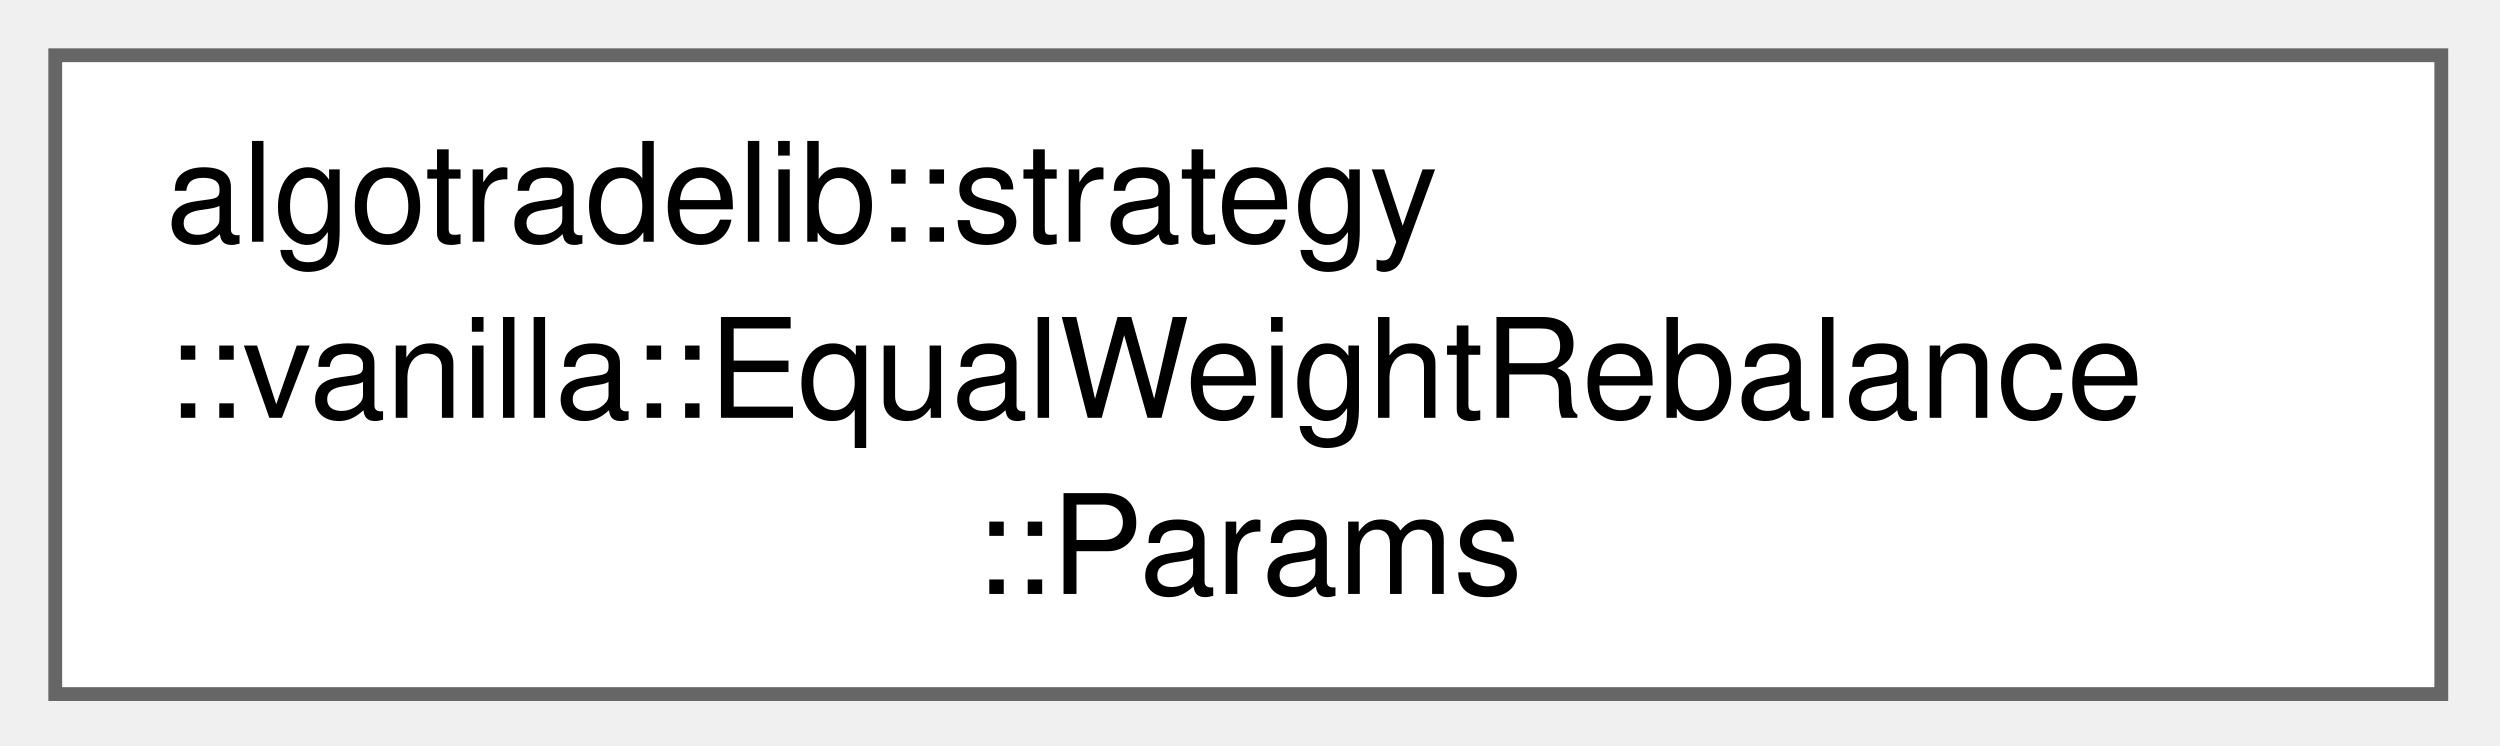
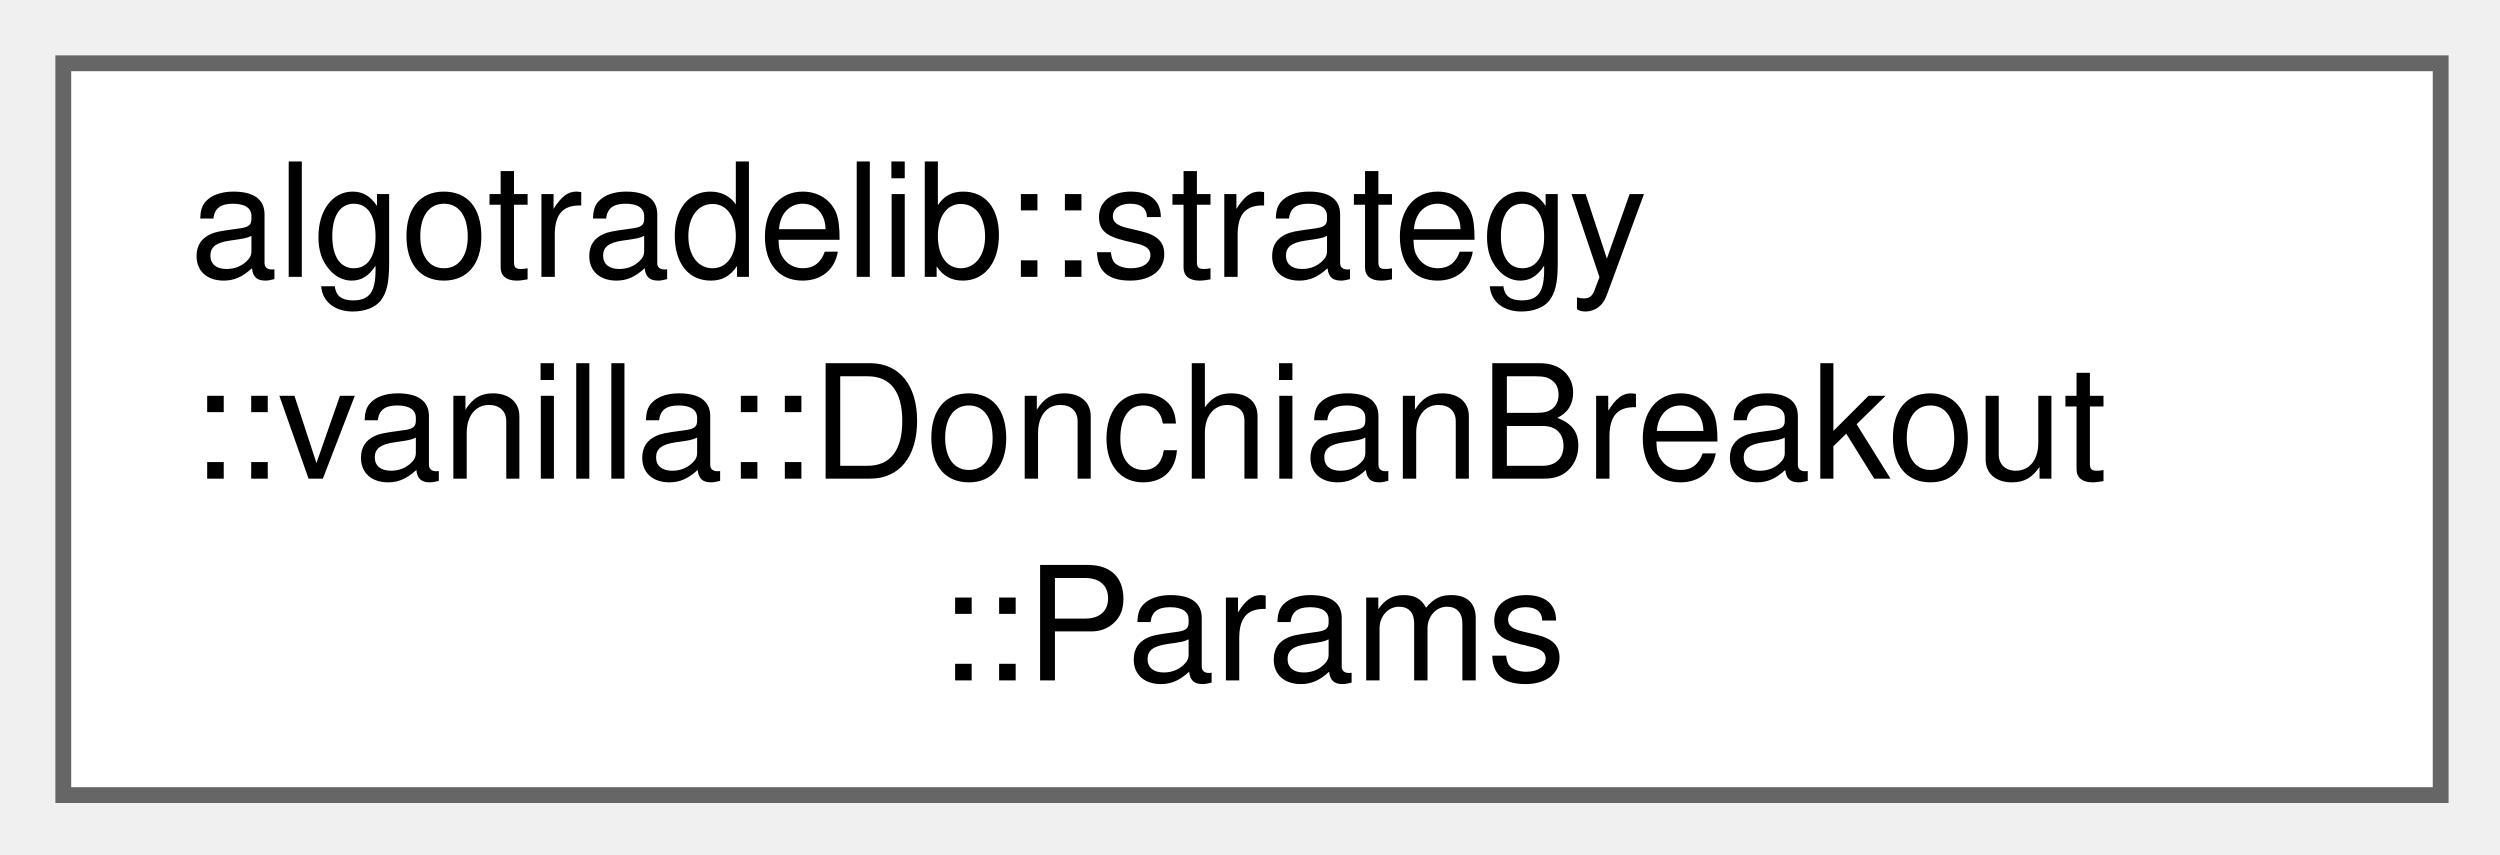
- <svg xmlns="http://www.w3.org/2000/svg" xmlns:xlink="http://www.w3.org/1999/xlink" width="181pt" height="54pt" viewBox="0.00 0.00 181.00 54.00">
+ <svg xmlns="http://www.w3.org/2000/svg" xmlns:xlink="http://www.w3.org/1999/xlink" width="158pt" height="54pt" viewBox="0.00 0.00 158.00 54.00">
  <g id="graph0" class="graph" transform="scale(1 1) rotate(0) translate(4 50.25)">
    <g id="Node000000" class="node">
      <g id="a_Node000000">
-         <a xlink:href="structalgotradelib_1_1strategy_1_1vanilla_1_1EqualWeightRebalance_1_1Params.html" target="_top" xlink:title="The strategy's settings.">
-           <polygon fill="white" stroke="#666666" points="172.75,-46.25 0,-46.25 0,0 172.75,0 172.75,-46.25" />
+         <a xlink:href="structalgotradelib_1_1strategy_1_1vanilla_1_1DonchianBreakout_1_1Params.html" target="_top" xlink:title="The strategy's settings.">
+           <polygon fill="white" stroke="#666666" points="150.25,-46.25 0,-46.25 0,0 150.25,0 150.25,-46.25" />
          <text xml:space="preserve" text-anchor="start" x="8" y="-32.75" font-family="Helvetica,sans-Serif" font-size="10.00">algotradelib::strategy</text>
-           <text xml:space="preserve" text-anchor="start" x="8" y="-20" font-family="Helvetica,sans-Serif" font-size="10.00">::vanilla::EqualWeightRebalance</text>
-           <text xml:space="preserve" text-anchor="middle" x="86.38" y="-7.25" font-family="Helvetica,sans-Serif" font-size="10.00">::Params</text>
+           <text xml:space="preserve" text-anchor="start" x="8" y="-20" font-family="Helvetica,sans-Serif" font-size="10.00">::vanilla::DonchianBreakout</text>
+           <text xml:space="preserve" text-anchor="middle" x="75.12" y="-7.25" font-family="Helvetica,sans-Serif" font-size="10.00">::Params</text>
        </a>
      </g>
    </g>
  </g>
</svg>
